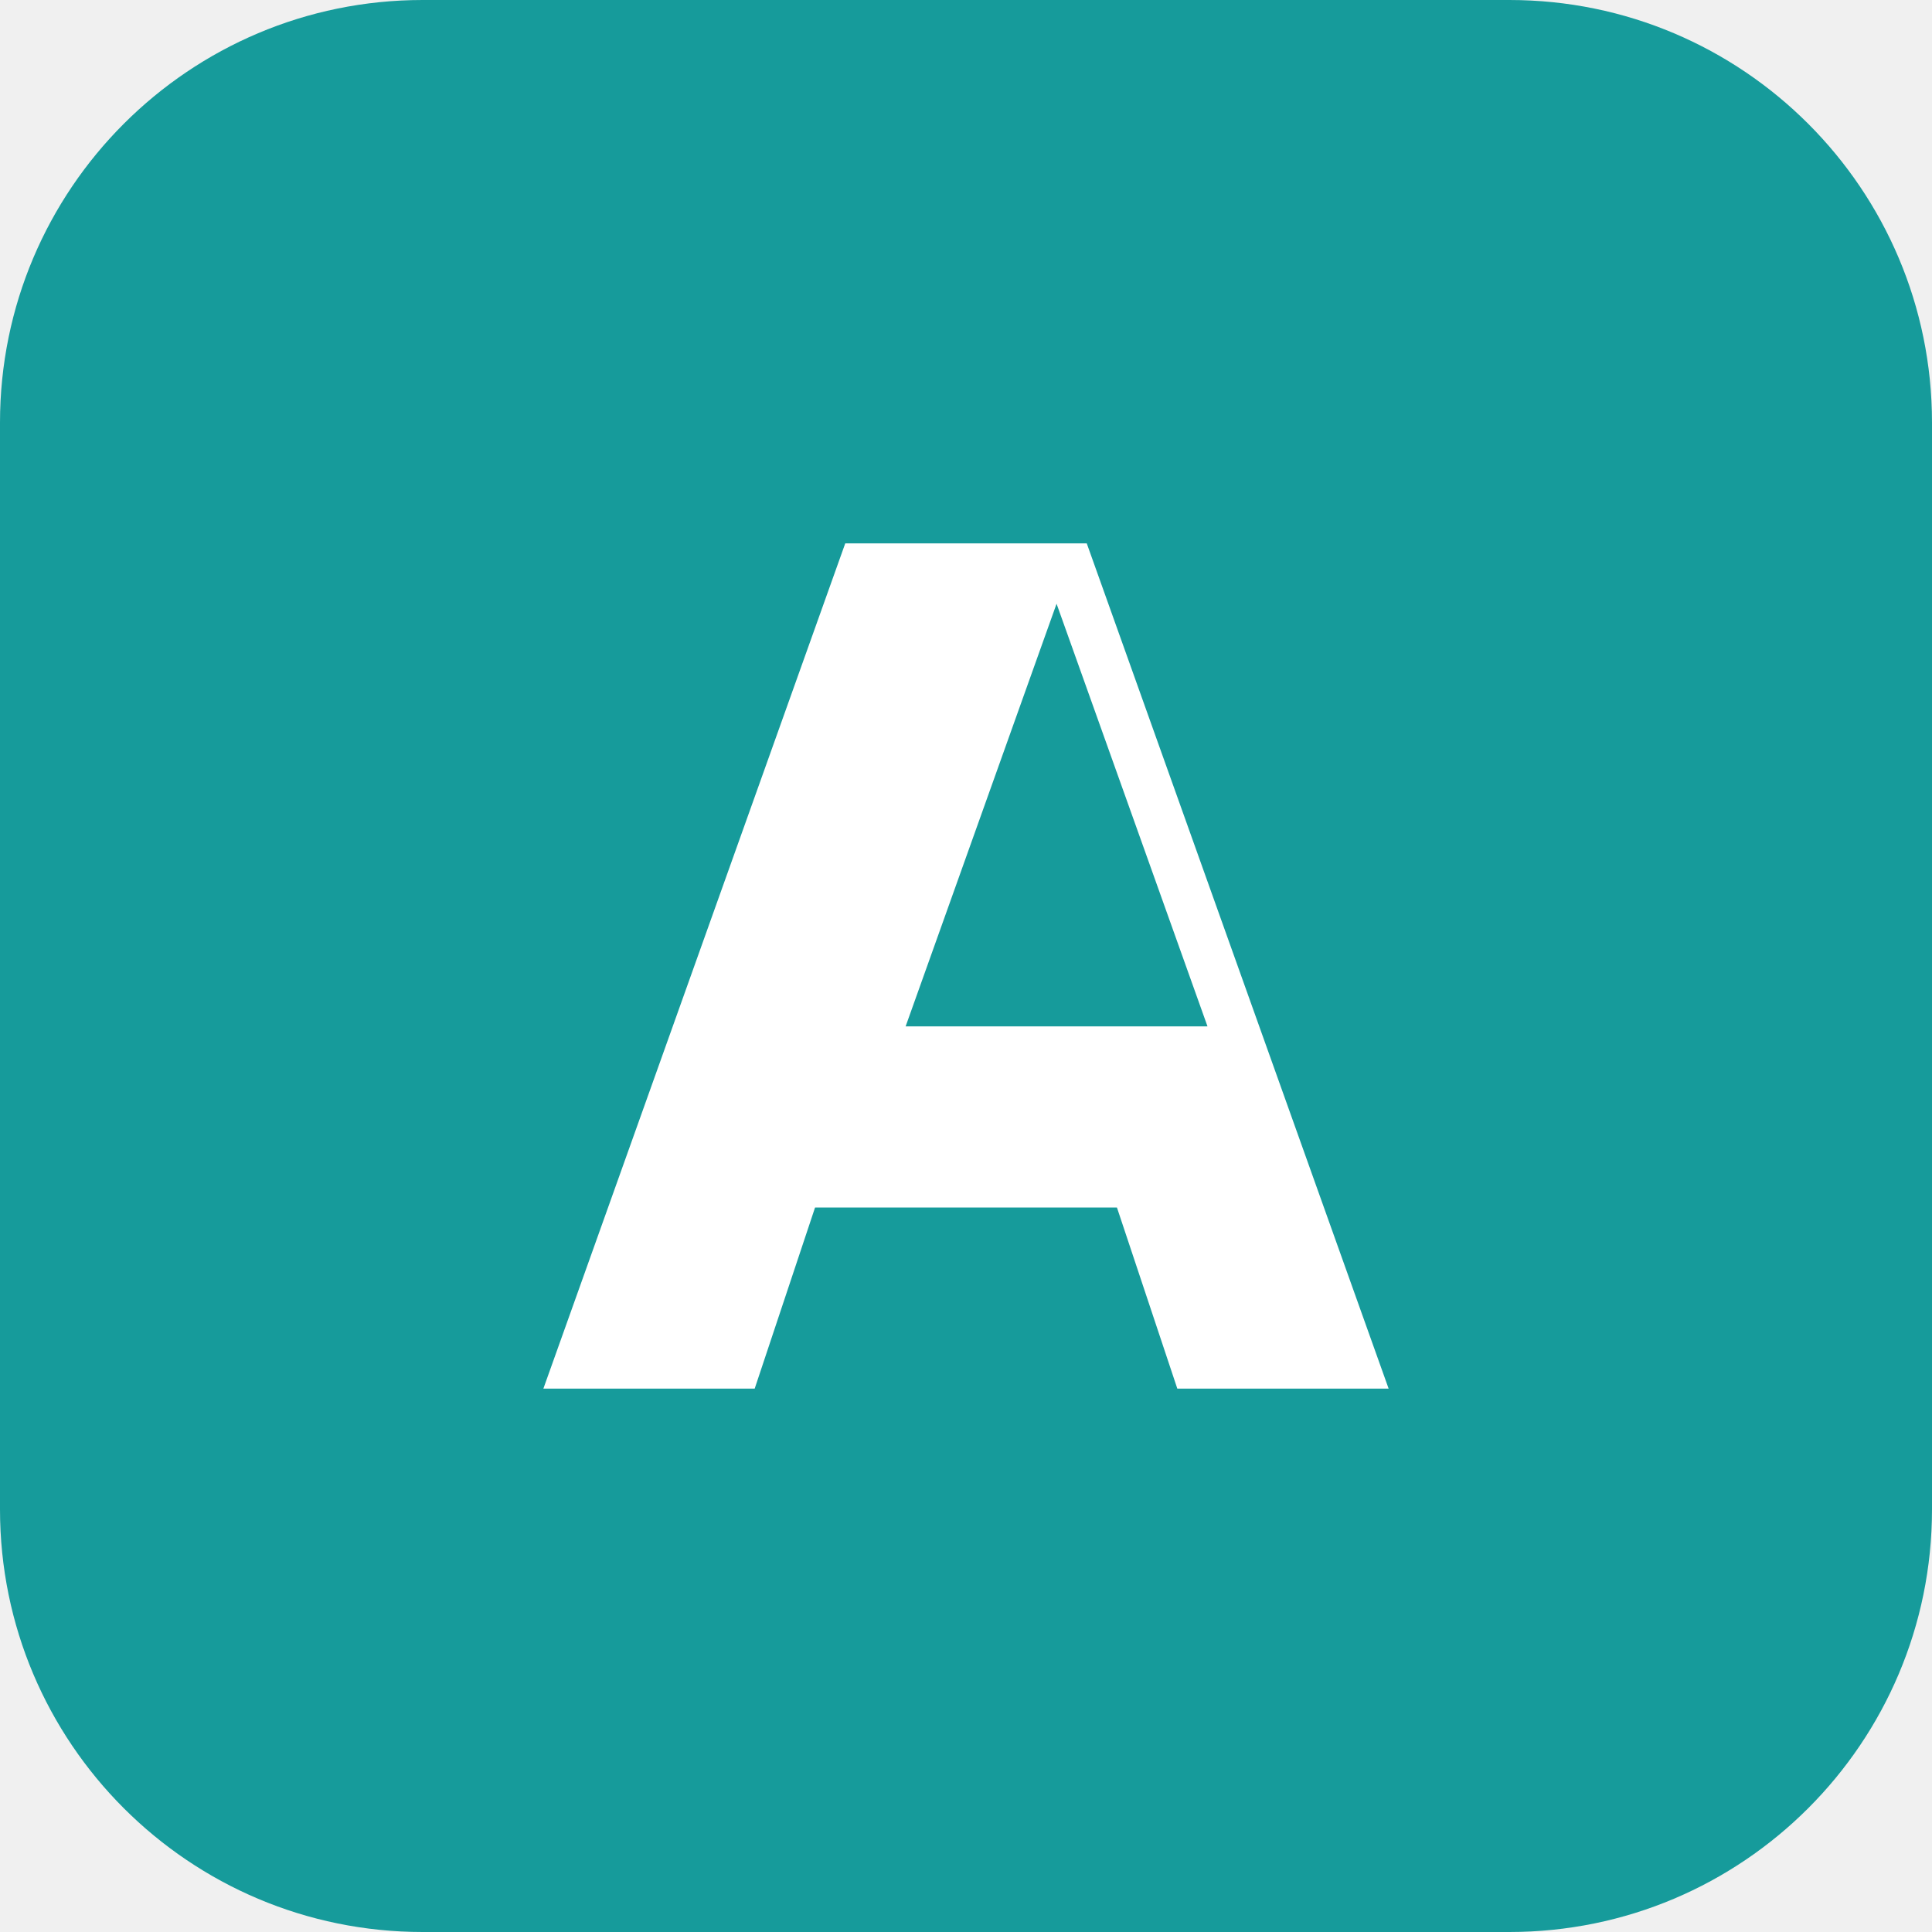
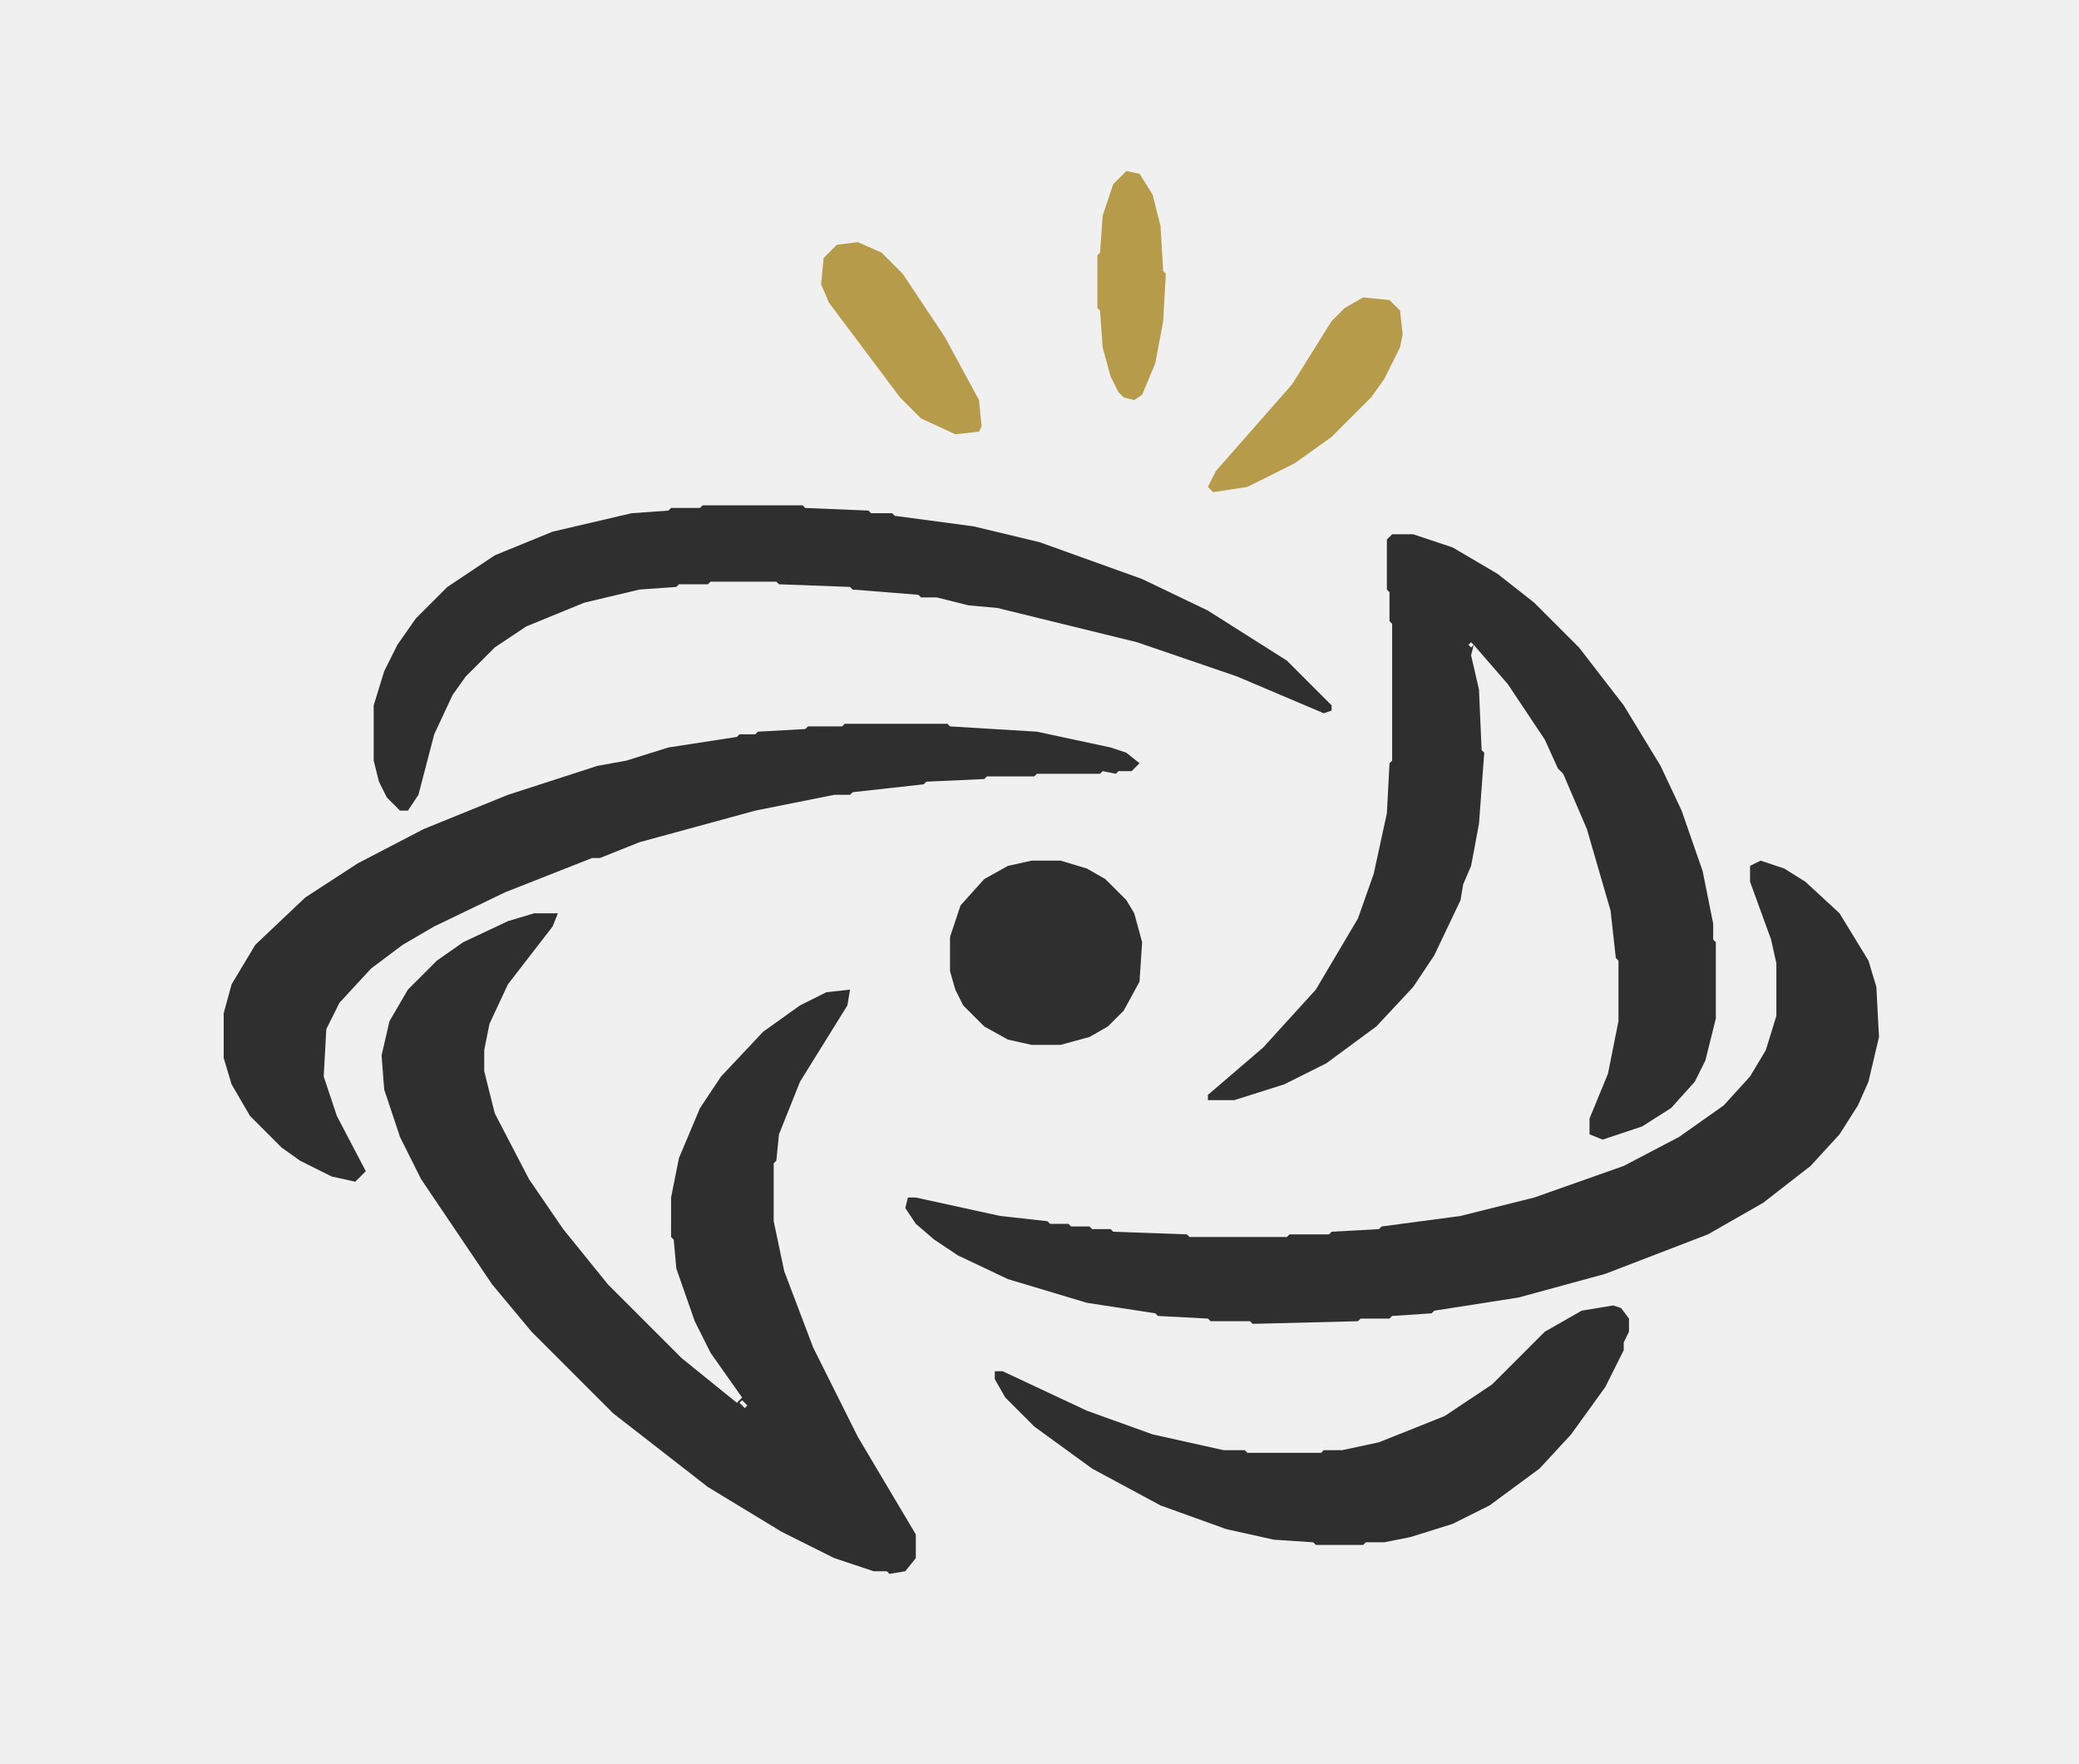
- <svg xmlns="http://www.w3.org/2000/svg" viewBox="0 0 64 64">
-   <rect width="64" height="64" rx="14" fill="#169b9b" />
-   <path d="M18 46l10-28h8l10 28h-7l-2-6H27l-2 6h-7zm12-12h10l-5-14-5 14z" fill="#ffffff" />
+ <svg xmlns="http://www.w3.org/2000/svg" width="790" height="670" viewBox="-66 -56 790 670">
+   <defs>
+     <filter id="haloBlur" x="-50%" y="-50%" width="200%" height="200%">
+       <feGaussianBlur stdDeviation="6" result="blur" />
+       <feMerge>
+         <feMergeNode in="blur" />
+         <feMergeNode in="SourceGraphic" />
+       </feMerge>
+     </filter>
+   </defs>
+   <g fill="#2f2f2f" fill-rule="evenodd">
+     <g id="orbits">
+       <g transform="matrix(1 0 -0 1 0.000 0.000)">
+         <g transform="translate(80.000 199.000) rotate(148.944) scale(1 1) rotate(-148.944) translate(-80.000 -199.000)">
+           <path d="M 76 233 L 78 241 L 81 247 L 86 252 L 89 252 L 93 246 L 99 223 L 106 208 L 111 201 L 122 190 L 134 182 L 156 173 L 177 168 L 191 167 L 192 166 L 203 166 L 204 165 L 229 165 L 230 166 L 257 167 L 258 168 L 283 170 L 284 171 L 290 171 L 302 174 L 313 175 L 366 188 L 404 201 L 437 215 L 440 214 L 440 212 L 423 195 L 393 176 L 368 164 L 329 150 L 304 144 L 274 140 L 273 139 L 265 139 L 264 138 L 240 137 L 239 136 L 201 136 L 200 137 L 189 137 L 188 138 L 174 139 L 144 146 L 122 155 L 104 167 L 92 179 L 85 189 L 80 199 L 76 212 Z" opacity="1" />
+         </g>
+       </g>
+       <g transform="matrix(1 0 -0 1 0.000 0.000)">
+         <g transform="translate(586.000 331.000) rotate(-58.207) scale(1 1) rotate(58.207) translate(-586.000 -331.000)">
+           <path d="M 463 147 L 461 149 L 461 168 L 462 169 L 462 180 L 463 181 L 463 233 L 462 234 L 461 253 L 456 276 L 450 293 L 434 320 L 414 342 L 393 360 L 393 362 L 403 362 L 422 356 L 438 348 L 457 334 L 471 319 L 479 307 L 489 286 L 490 280 L 493 273 L 496 257 L 498 230 L 497 229 L 496 206 L 493 193 L 494 189 L 507 204 L 521 225 L 526 236 L 528 238 L 537 259 L 546 290 L 548 308 L 549 309 L 549 332 L 545 352 L 538 369 L 538 375 L 543 377 L 558 372 L 569 365 L 578 355 L 582 347 L 586 331 L 586 302 L 585 301 L 585 295 L 581 275 L 573 252 L 565 235 L 551 212 L 534 190 L 517 173 L 503 162 L 486 152 L 471 147 Z M 492 189 L 493 188 L 494 189 L 493 190 Z" opacity="1" />
+         </g>
+       </g>
+       <g transform="matrix(1 0 -0 1 0.000 0.000)">
+         <g transform="translate(648.000 338.000) rotate(-70.227) scale(1 1) rotate(70.227) translate(-648.000 -338.000)">
+           <path d="M 647 319 L 644 309 L 633 291 L 620 279 L 612 274 L 603 271 L 599 273 L 599 279 L 607 301 L 609 310 L 609 330 L 605 343 L 599 353 L 589 364 L 572 376 L 551 387 L 517 399 L 489 406 L 459 410 L 458 411 L 440 412 L 439 413 L 424 413 L 423 414 L 386 414 L 385 413 L 357 412 L 356 411 L 349 411 L 348 410 L 341 410 L 340 409 L 333 409 L 332 408 L 314 406 L 282 399 L 279 399 L 278 403 L 282 409 L 289 415 L 298 421 L 317 430 L 347 439 L 373 443 L 374 444 L 393 445 L 394 446 L 409 446 L 410 447 L 450 446 L 451 445 L 462 445 L 463 444 L 478 443 L 479 442 L 511 437 L 544 428 L 583 413 L 604 401 L 622 387 L 633 375 L 640 364 L 644 355 L 648 338 Z" opacity="1" />
+         </g>
+       </g>
+       <g transform="matrix(1 0 -0 1 0.000 0.000)">
+         <g transform="translate(19.000 346.000) rotate(80.065) scale(1 1) rotate(-80.065) translate(-19.000 -346.000)">
+           <path d="M 367 234 L 362 230 L 356 228 L 328 222 L 295 220 L 294 219 L 255 219 L 254 220 L 241 220 L 240 221 L 222 222 L 221 223 L 215 223 L 214 224 L 188 228 L 172 233 L 161 235 L 127 246 L 95 259 L 70 272 L 50 285 L 31 303 L 22 318 L 19 329 L 19 346 L 22 356 L 29 368 L 41 380 L 48 385 L 60 391 L 69 393 L 73 389 L 62 368 L 57 353 L 58 335 L 63 325 L 75 312 L 87 303 L 99 296 L 126 283 L 159 270 L 162 270 L 177 264 L 221 252 L 251 246 L 257 246 L 258 245 L 285 242 L 286 241 L 308 240 L 309 239 L 327 239 L 328 238 L 352 238 L 353 237 L 358 238 L 359 237 L 364 237 Z" opacity="1" />
+         </g>
+       </g>
+       <g transform="matrix(1 0 -0 1 0.000 0.000)">
+         <g transform="translate(80.000 358.000) rotate(84.548) scale(1 1) rotate(-84.548) translate(-80.000 -358.000)">
+           <path d="M 100 309 L 89 320 L 82 332 L 79 345 L 80 358 L 86 376 L 94 392 L 121 432 L 136 450 L 167 481 L 203 509 L 231 526 L 251 536 L 266 541 L 271 541 L 272 542 L 278 541 L 282 536 L 282 527 L 260 490 L 243 456 L 232 427 L 228 408 L 228 386 L 229 385 L 230 375 L 238 355 L 256 326 L 257 320 L 248 321 L 238 326 L 224 336 L 208 353 L 200 365 L 192 384 L 189 399 L 189 414 L 190 415 L 191 426 L 198 446 L 204 458 L 216 475 L 214 477 L 193 460 L 165 432 L 148 411 L 135 392 L 122 367 L 118 351 L 118 343 L 120 333 L 127 318 L 144 296 L 146 291 L 137 291 L 127 294 L 110 302 Z M 216 478 L 217 477 L 218 478 L 217 479 Z M 215 477 L 216 476 L 217 477 L 216 478 Z" opacity="1" />
+         </g>
+       </g>
+       <g transform="matrix(1 0 -0 1 0.000 0.000)">
+         <g transform="translate(519.000 502.000) rotate(-7.836) scale(1 1) rotate(7.836) translate(-519.000 -502.000)">
+           <path d="M 553 445 L 550 441 L 547 440 L 535 442 L 521 450 L 501 470 L 483 482 L 458 492 L 444 495 L 437 495 L 436 496 L 408 496 L 407 495 L 399 495 L 372 489 L 347 480 L 315 465 L 312 465 L 312 468 L 316 475 L 327 486 L 349 502 L 375 516 L 400 525 L 418 529 L 433 530 L 434 531 L 452 531 L 453 530 L 460 530 L 470 528 L 486 523 L 500 516 L 519 502 L 531 489 L 544 471 L 551 457 L 551 454 L 553 450 Z" opacity="1" />
+         </g>
+       </g>
+     </g>
+     <g id="core" transform="translate(331.500 306.000) scale(1) translate(-331.500 -306.000)">
+       <path d="M 317 273 L 308 278 L 299 288 L 295 300 L 295 313 L 297 320 L 300 326 L 308 334 L 317 339 L 326 341 L 337 341 L 348 338 L 355 334 L 361 328 L 367 317 L 368 302 L 365 291 L 362 286 L 354 278 L 347 274 L 337 271 L 326 271 Z" />
+     </g>
+     <path d="M 462 58 L 452 57 L 445 61 L 440 66 L 425 90 L 396 123 L 393 129 L 395 131 L 408 129 L 426 120 L 440 110 L 455 95 L 460 88 L 466 76 L 467 71 L 466 62 Z" fill="#B69B4A" />
+     <path d="M 252 37 L 247 42 L 246 52 L 249 59 L 276 95 L 284 103 L 297 109 L 306 108 L 307 106 L 306 96 L 293 72 L 277 48 L 269 40 L 260 36 Z" fill="#B69B4A" />
+     <path d="M 362 9 L 357 14 L 353 26 L 352 40 L 351 41 L 351 61 L 352 62 L 353 76 L 356 87 L 359 93 L 361 95 L 365 96 L 368 94 L 373 82 L 376 66 L 377 48 L 376 47 L 375 30 L 372 18 L 367 10 Z" fill="#B69B4A" />
+   </g>
</svg>
